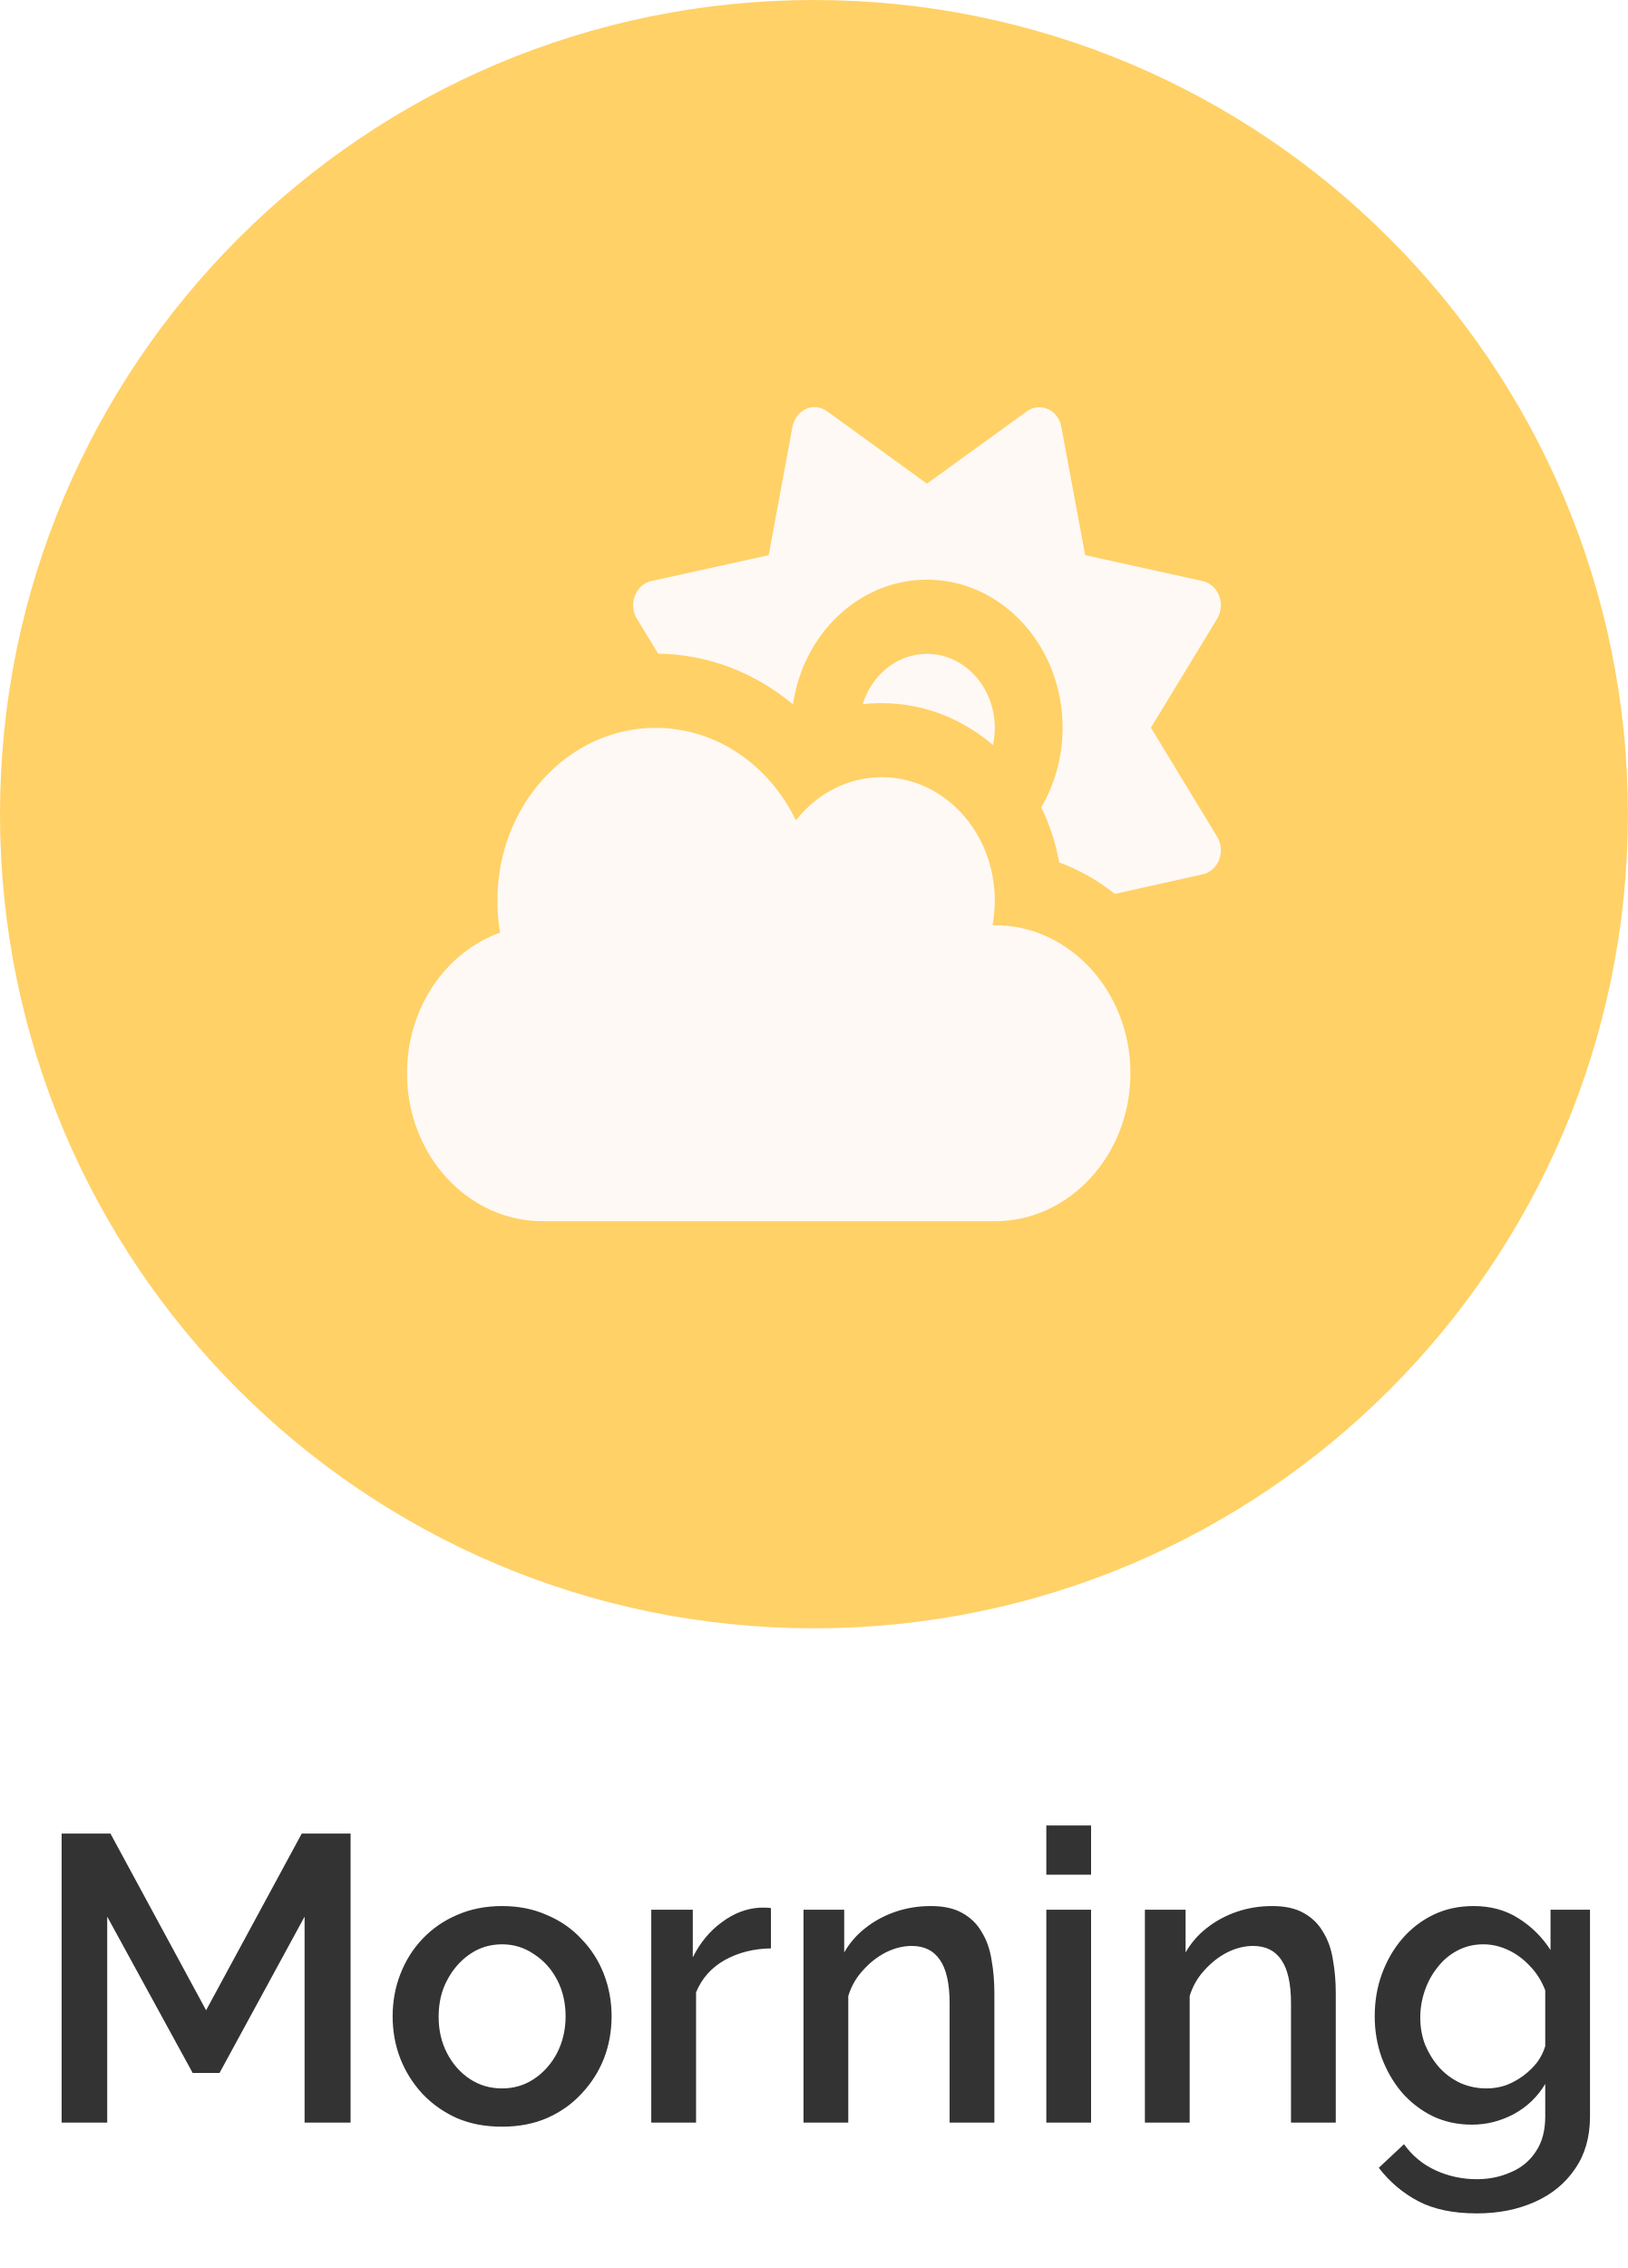
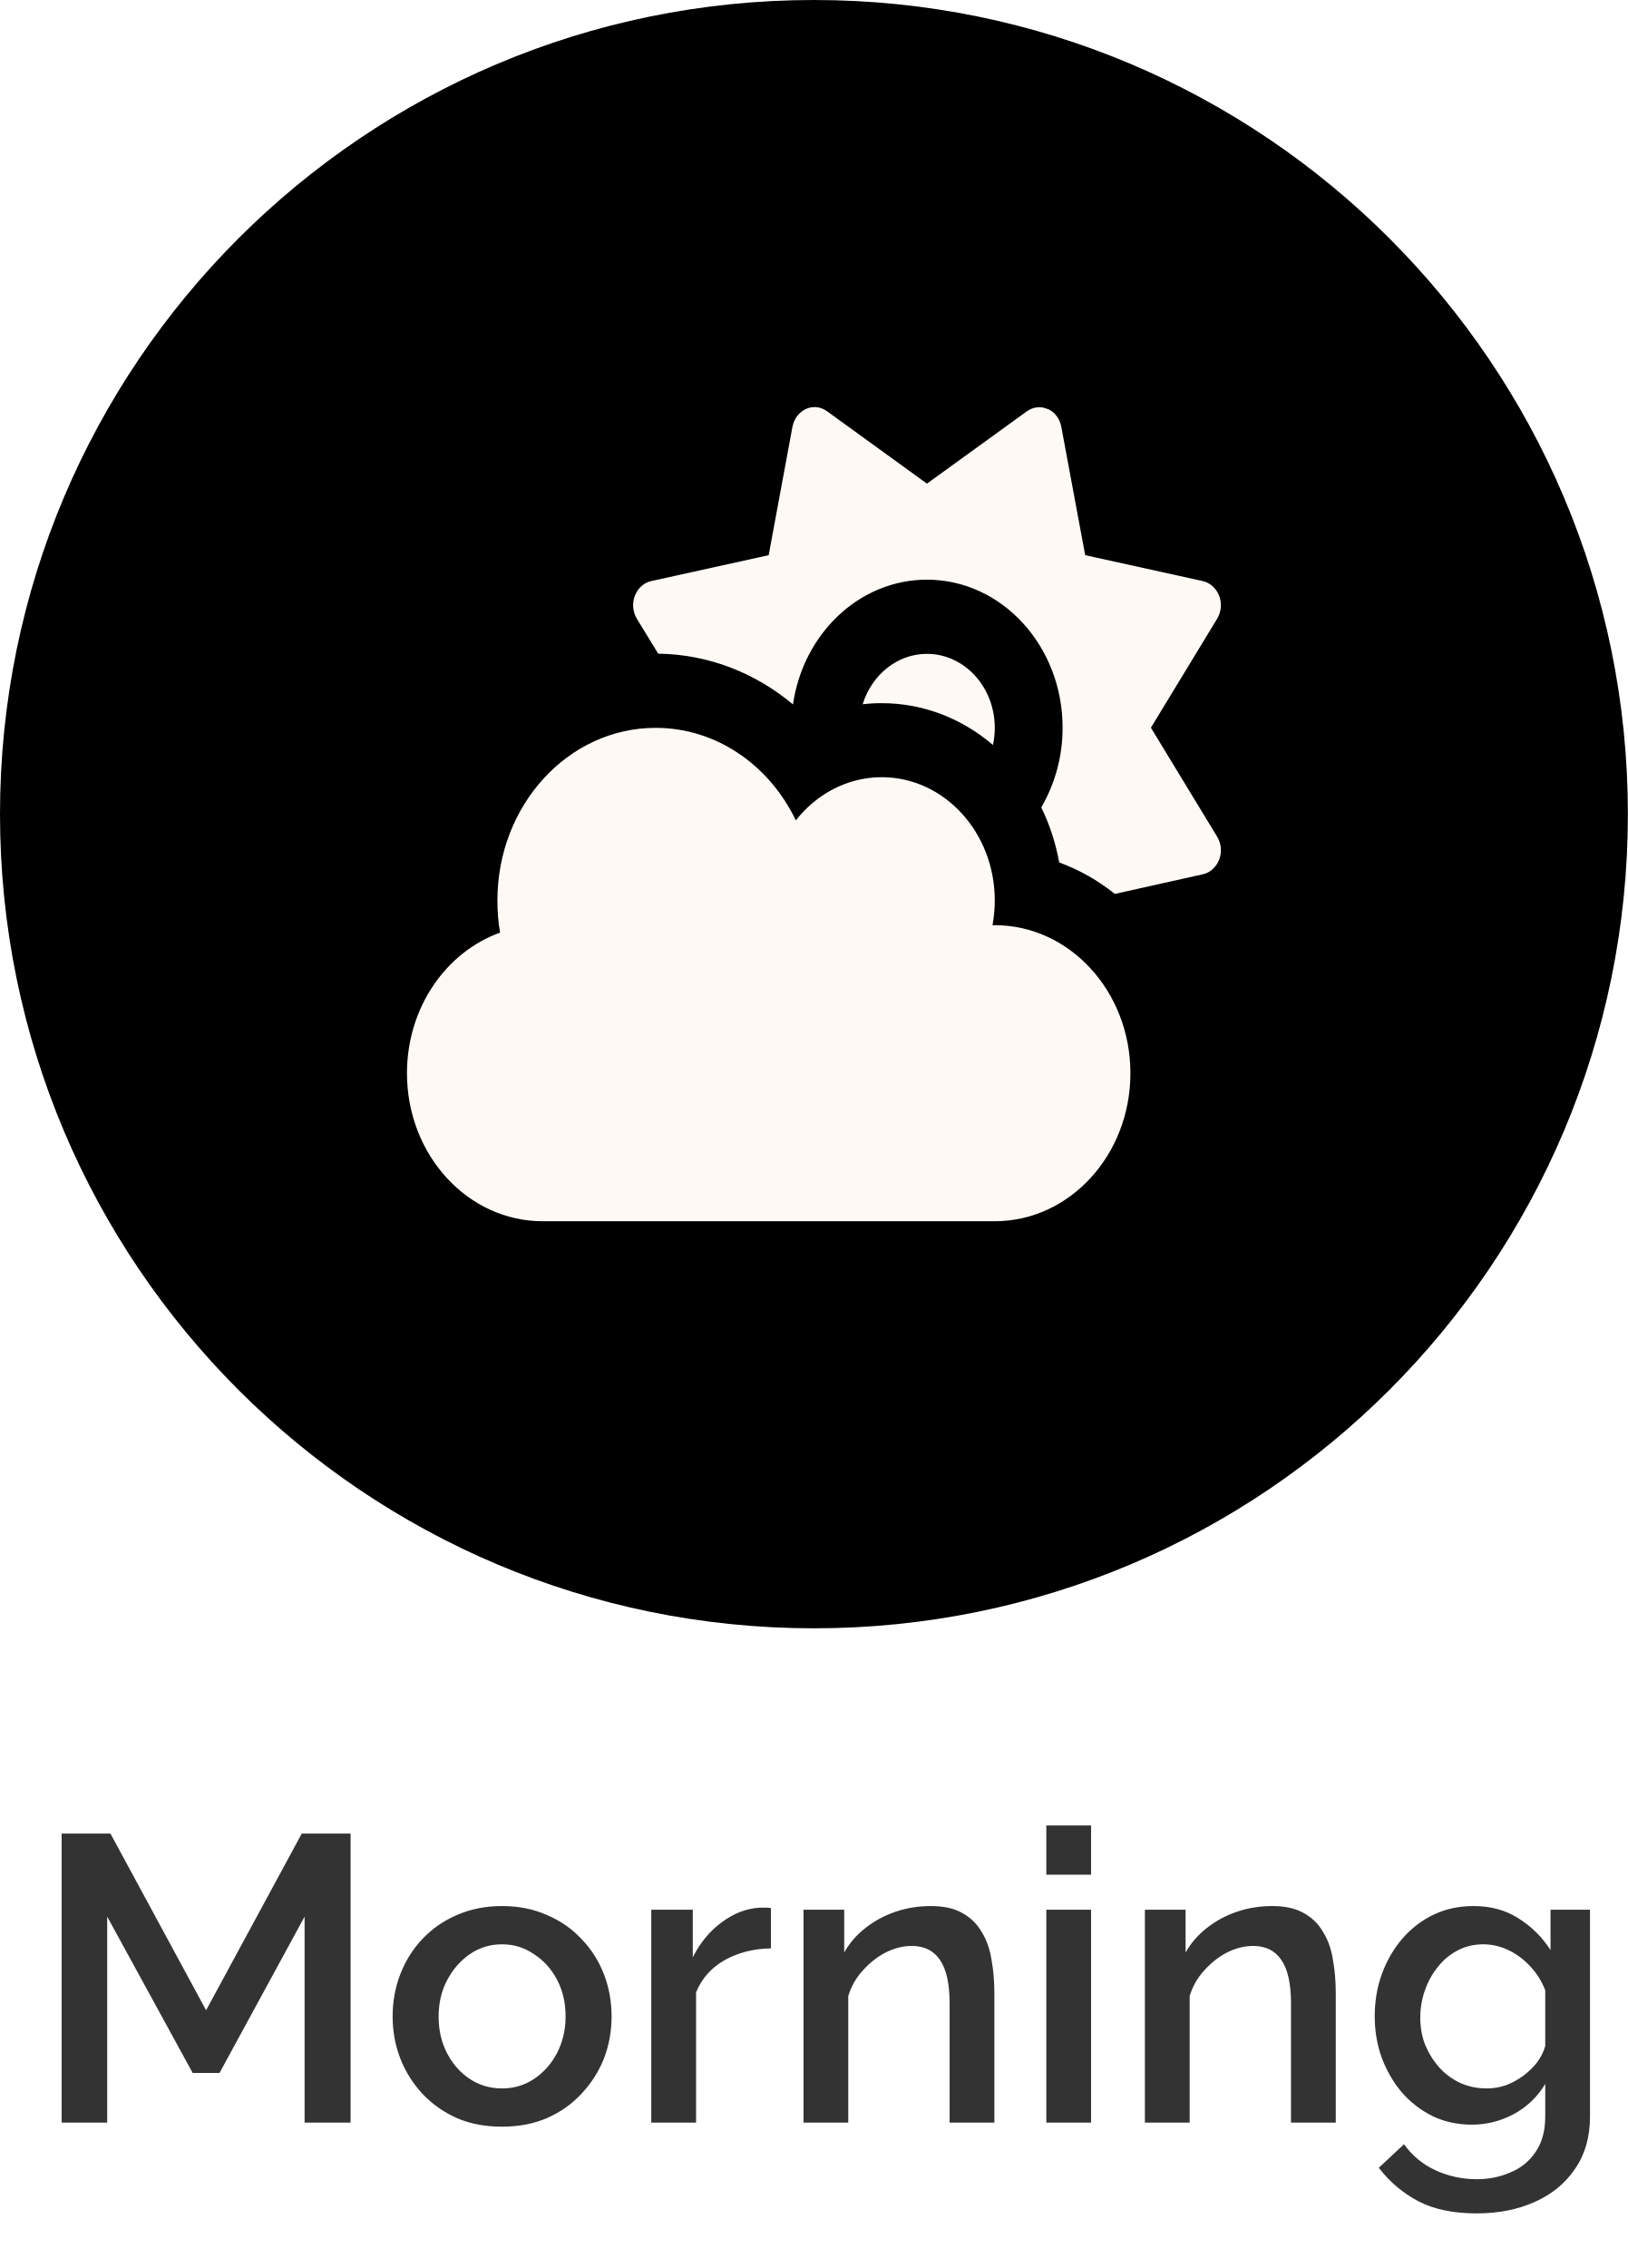
<svg xmlns="http://www.w3.org/2000/svg" width="56" height="78" viewBox="0 0 56 78" fill="none">
  <path d="M10.478 73V65.916L7.552 71.292H6.628L3.688 65.916V73H2.12V63.06H3.8L7.09 69.136L10.38 63.06H12.06V73H10.478ZM17.273 73.14C16.694 73.14 16.176 73.042 15.719 72.846C15.261 72.641 14.865 72.361 14.529 72.006C14.202 71.651 13.95 71.25 13.773 70.802C13.595 70.345 13.507 69.859 13.507 69.346C13.507 68.833 13.595 68.347 13.773 67.89C13.95 67.433 14.202 67.031 14.529 66.686C14.865 66.331 15.261 66.056 15.719 65.86C16.185 65.655 16.703 65.552 17.273 65.552C17.842 65.552 18.355 65.655 18.813 65.86C19.279 66.056 19.676 66.331 20.003 66.686C20.339 67.031 20.595 67.433 20.773 67.89C20.95 68.347 21.039 68.833 21.039 69.346C21.039 69.859 20.95 70.345 20.773 70.802C20.595 71.25 20.339 71.651 20.003 72.006C19.676 72.361 19.279 72.641 18.813 72.846C18.355 73.042 17.842 73.14 17.273 73.14ZM15.089 69.36C15.089 69.827 15.187 70.247 15.383 70.62C15.579 70.993 15.84 71.287 16.167 71.502C16.493 71.717 16.862 71.824 17.273 71.824C17.674 71.824 18.038 71.717 18.365 71.502C18.701 71.278 18.967 70.979 19.163 70.606C19.359 70.223 19.457 69.803 19.457 69.346C19.457 68.879 19.359 68.459 19.163 68.086C18.967 67.713 18.701 67.419 18.365 67.204C18.038 66.98 17.674 66.868 17.273 66.868C16.862 66.868 16.493 66.98 16.167 67.204C15.84 67.428 15.579 67.727 15.383 68.1C15.187 68.464 15.089 68.884 15.089 69.36ZM26.52 67.008C25.923 67.017 25.391 67.153 24.924 67.414C24.467 67.675 24.14 68.044 23.945 68.52V73H22.404V65.678H23.832V67.316C24.084 66.812 24.416 66.411 24.826 66.112C25.237 65.804 25.671 65.636 26.128 65.608C26.222 65.608 26.297 65.608 26.352 65.608C26.418 65.608 26.474 65.613 26.52 65.622V67.008ZM34.207 73H32.667V68.898C32.667 68.217 32.555 67.717 32.331 67.4C32.116 67.083 31.794 66.924 31.365 66.924C31.066 66.924 30.767 66.999 30.469 67.148C30.18 67.297 29.918 67.503 29.685 67.764C29.451 68.016 29.284 68.31 29.181 68.646V73H27.641V65.678H29.041V67.148C29.227 66.821 29.47 66.541 29.769 66.308C30.077 66.065 30.422 65.879 30.805 65.748C31.188 65.617 31.593 65.552 32.023 65.552C32.462 65.552 32.821 65.631 33.101 65.79C33.39 65.949 33.614 66.168 33.773 66.448C33.941 66.719 34.053 67.036 34.109 67.4C34.174 67.755 34.207 68.133 34.207 68.534V73ZM35.994 73V65.678H37.534V73H35.994ZM35.994 64.474V62.78H37.534V64.474H35.994ZM45.951 73H44.411V68.898C44.411 68.217 44.299 67.717 44.075 67.4C43.86 67.083 43.538 66.924 43.109 66.924C42.81 66.924 42.512 66.999 42.213 67.148C41.924 67.297 41.662 67.503 41.429 67.764C41.196 68.016 41.028 68.31 40.925 68.646V73H39.385V65.678H40.785V67.148C40.972 66.821 41.214 66.541 41.513 66.308C41.821 66.065 42.166 65.879 42.549 65.748C42.932 65.617 43.338 65.552 43.767 65.552C44.206 65.552 44.565 65.631 44.845 65.79C45.134 65.949 45.358 66.168 45.517 66.448C45.685 66.719 45.797 67.036 45.853 67.4C45.918 67.755 45.951 68.133 45.951 68.534V73ZM50.636 73.07C50.142 73.07 49.689 72.972 49.279 72.776C48.868 72.571 48.513 72.295 48.215 71.95C47.925 71.605 47.697 71.208 47.529 70.76C47.37 70.312 47.291 69.841 47.291 69.346C47.291 68.823 47.374 68.333 47.542 67.876C47.711 67.419 47.944 67.017 48.242 66.672C48.55 66.317 48.91 66.042 49.321 65.846C49.731 65.65 50.188 65.552 50.693 65.552C51.281 65.552 51.794 65.692 52.233 65.972C52.681 66.252 53.049 66.616 53.339 67.064V65.678H54.697V72.79C54.697 73.499 54.524 74.101 54.178 74.596C53.843 75.091 53.38 75.469 52.792 75.73C52.205 75.991 51.542 76.122 50.804 76.122C49.992 76.122 49.321 75.982 48.788 75.702C48.257 75.422 47.804 75.039 47.431 74.554L48.298 73.742C48.578 74.134 48.938 74.433 49.377 74.638C49.825 74.843 50.3 74.946 50.804 74.946C51.224 74.946 51.612 74.867 51.967 74.708C52.331 74.559 52.62 74.321 52.834 73.994C53.049 73.677 53.157 73.275 53.157 72.79V71.67C52.895 72.109 52.536 72.454 52.078 72.706C51.621 72.949 51.141 73.07 50.636 73.07ZM51.141 71.824C51.374 71.824 51.598 71.787 51.812 71.712C52.027 71.628 52.223 71.521 52.401 71.39C52.587 71.25 52.746 71.096 52.877 70.928C53.007 70.751 53.1 70.564 53.157 70.368V68.45C53.035 68.133 52.862 67.857 52.639 67.624C52.414 67.381 52.163 67.195 51.883 67.064C51.602 66.933 51.318 66.868 51.029 66.868C50.693 66.868 50.389 66.943 50.118 67.092C49.857 67.232 49.633 67.423 49.447 67.666C49.26 67.899 49.115 68.165 49.013 68.464C48.91 68.763 48.858 69.071 48.858 69.388C48.858 69.724 48.914 70.037 49.026 70.326C49.148 70.615 49.311 70.877 49.517 71.11C49.722 71.334 49.965 71.511 50.245 71.642C50.525 71.763 50.823 71.824 51.141 71.824Z" fill="#333333" />
-   <path d="M56 28C56 43.464 43.464 56 28 56C12.536 56 0 43.464 0 28C0 12.536 12.536 0 28 0C43.464 0 56 12.536 56 28Z" fill="#FFD166" />
+   <path d="M56 28C56 43.464 43.464 56 28 56C12.536 56 0 43.464 0 28C0 12.536 12.536 0 28 0C43.464 0 56 12.536 56 28Z" fill="currentColor" />
  <path d="M36.048 14.066C36.286 14.172 36.461 14.406 36.51 14.681L37.331 19.093L41.375 19.984C41.628 20.042 41.837 20.228 41.939 20.488C42.041 20.747 42.012 21.044 41.871 21.278L39.592 25.027L41.871 28.776C42.012 29.009 42.041 29.306 41.939 29.566C41.837 29.825 41.628 30.016 41.375 30.069L38.352 30.743C37.774 30.281 37.132 29.916 36.437 29.661C36.315 28.988 36.106 28.351 35.82 27.768C36.281 26.978 36.554 26.039 36.554 25.027C36.554 22.216 34.464 19.936 31.887 19.936C29.559 19.936 27.629 21.797 27.279 24.226C25.991 23.149 24.387 22.503 22.642 22.481L21.908 21.278C21.767 21.044 21.738 20.747 21.84 20.488C21.942 20.228 22.151 20.037 22.404 19.984L26.443 19.093L27.26 14.681C27.313 14.406 27.484 14.178 27.722 14.066C27.96 13.955 28.232 13.987 28.446 14.14L31.887 16.633L35.324 14.146C35.538 13.992 35.81 13.96 36.048 14.072V14.066ZM34.221 25.032C34.221 25.233 34.201 25.43 34.157 25.62C33.102 24.719 31.776 24.183 30.332 24.183C30.108 24.183 29.89 24.194 29.676 24.221C29.987 23.213 30.862 22.487 31.887 22.487C33.175 22.487 34.221 23.627 34.221 25.032ZM18.666 42C16.09 42 14 39.72 14 36.91C14 34.656 15.342 32.742 17.203 32.074C17.14 31.718 17.111 31.347 17.111 30.971C17.111 27.689 19.546 25.032 22.555 25.032C24.65 25.032 26.468 26.32 27.377 28.213C28.091 27.307 29.151 26.729 30.332 26.729C32.48 26.729 34.221 28.627 34.221 30.971C34.221 31.262 34.191 31.543 34.143 31.819C34.167 31.819 34.196 31.819 34.221 31.819C36.797 31.819 38.887 34.099 38.887 36.91C38.887 39.72 36.797 42 34.221 42H18.666Z" fill="#FFF9F5" />
</svg>
